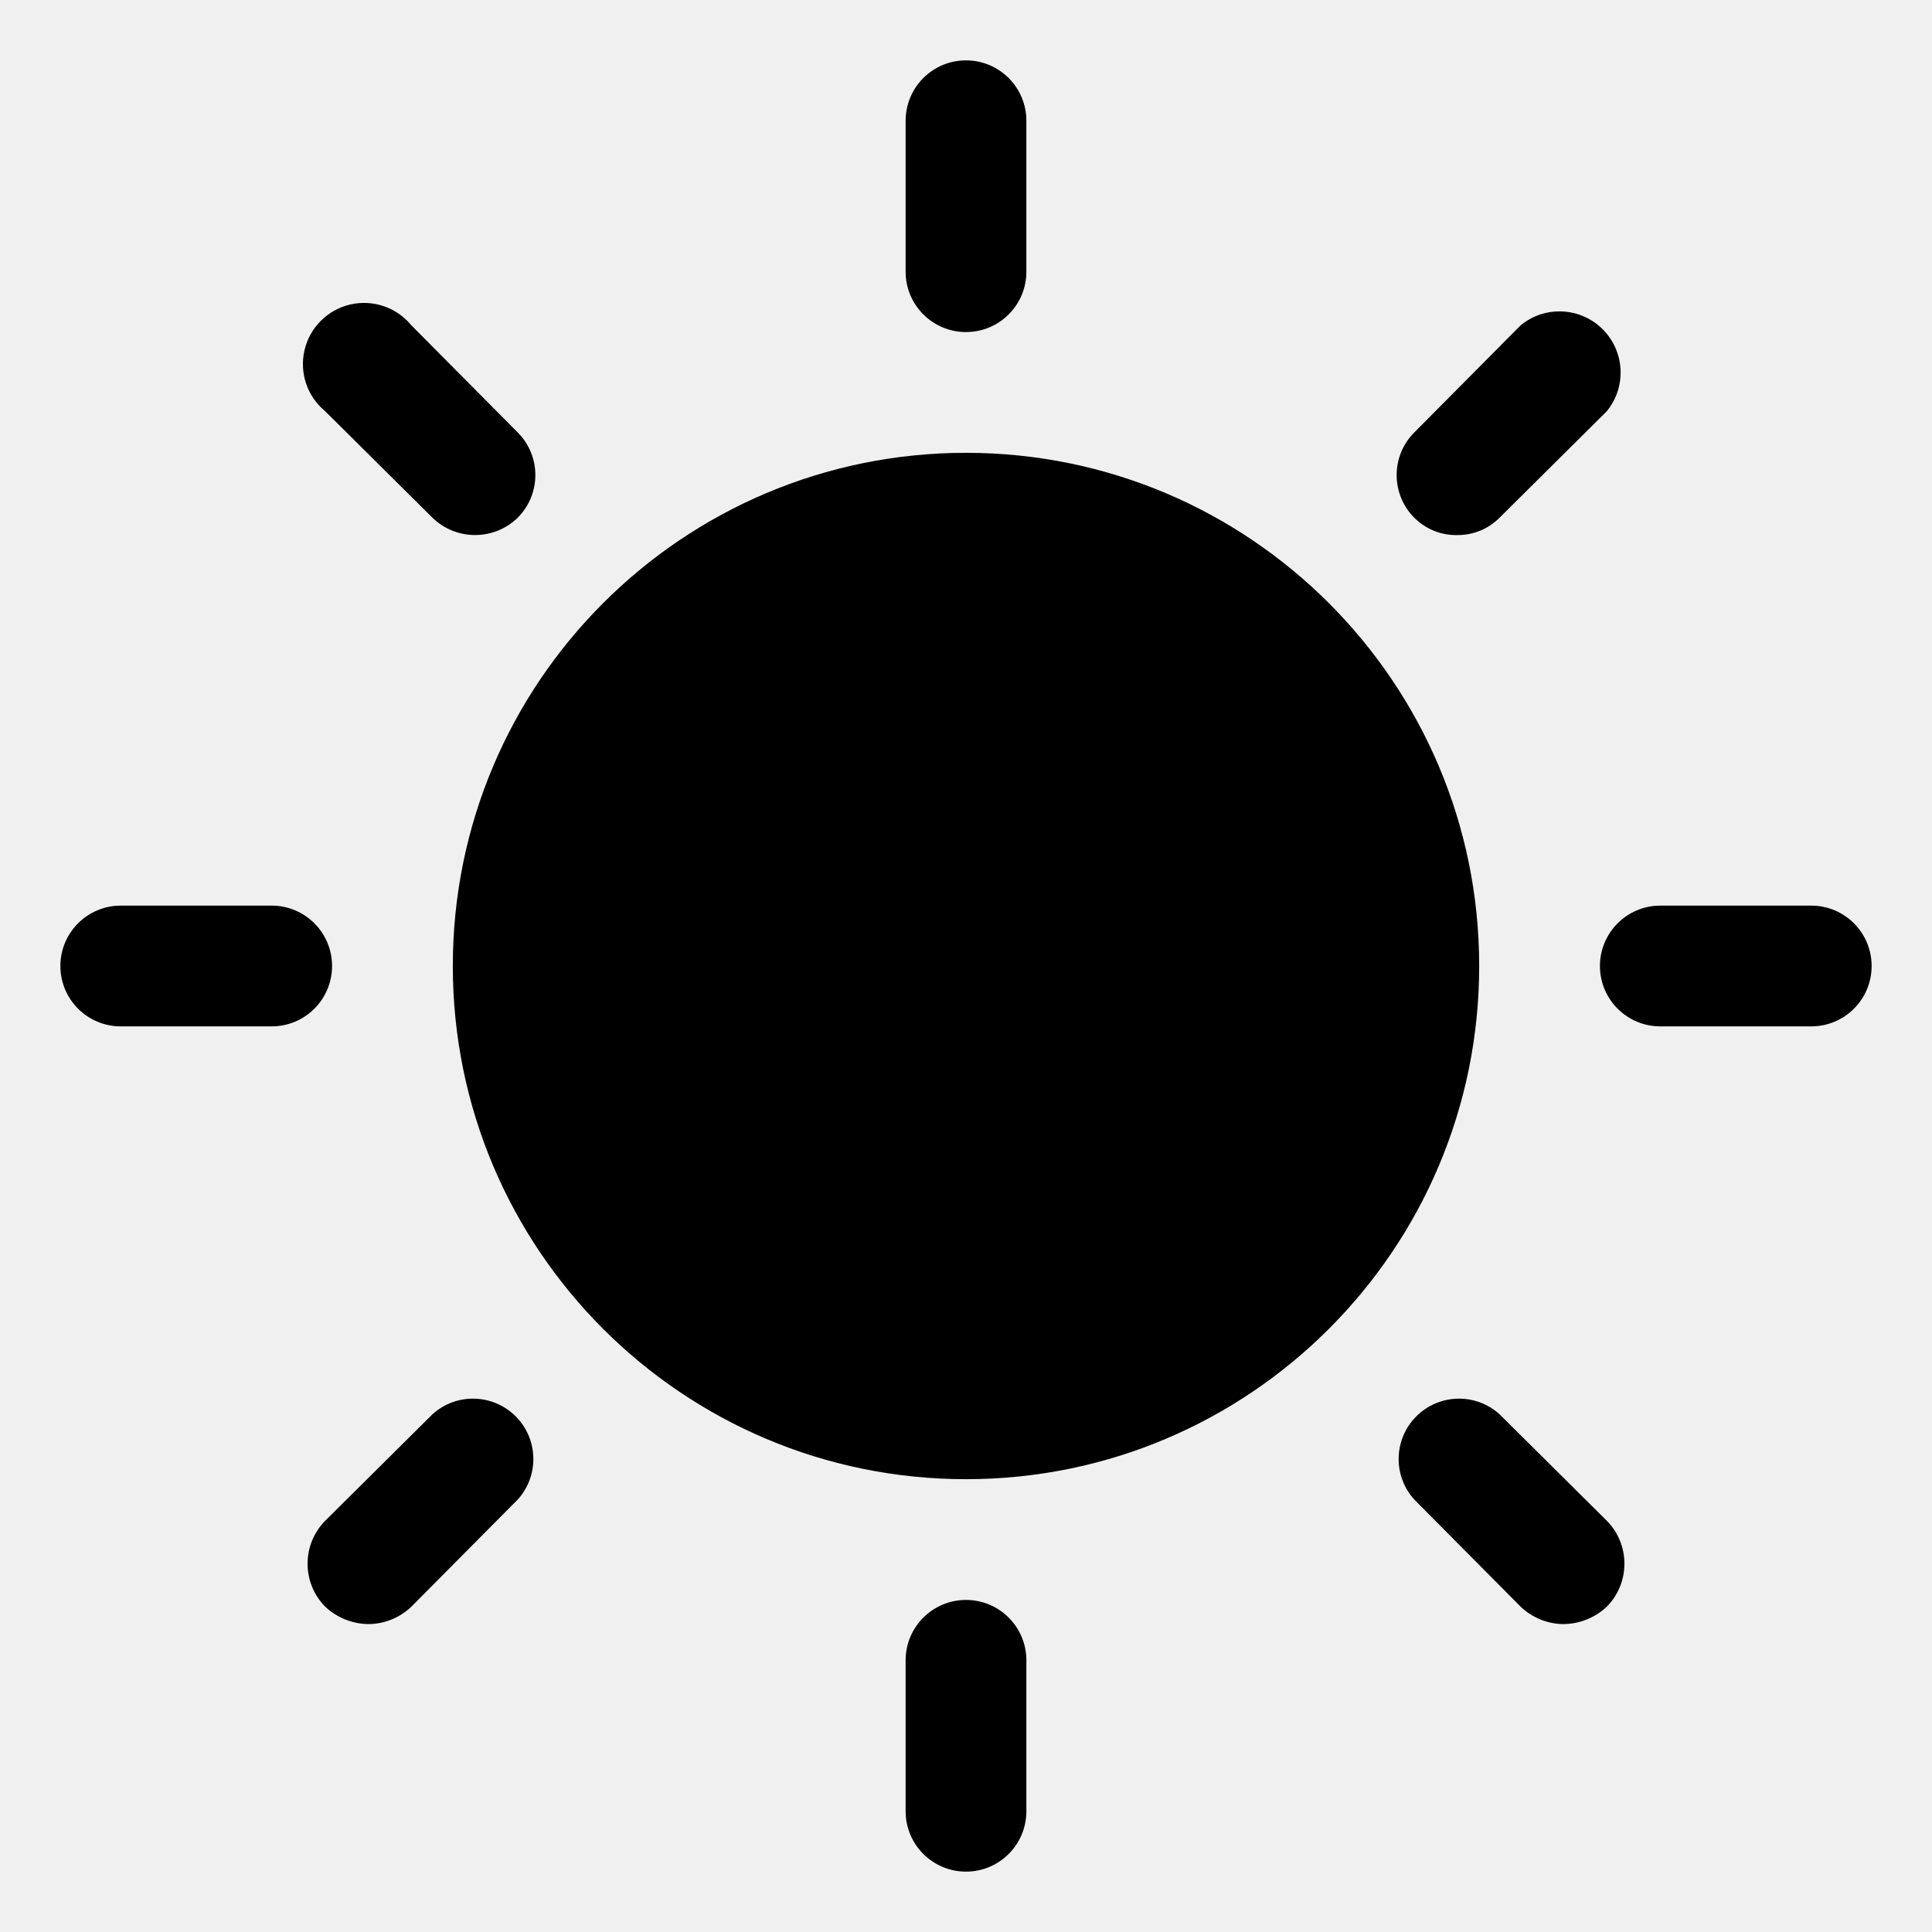
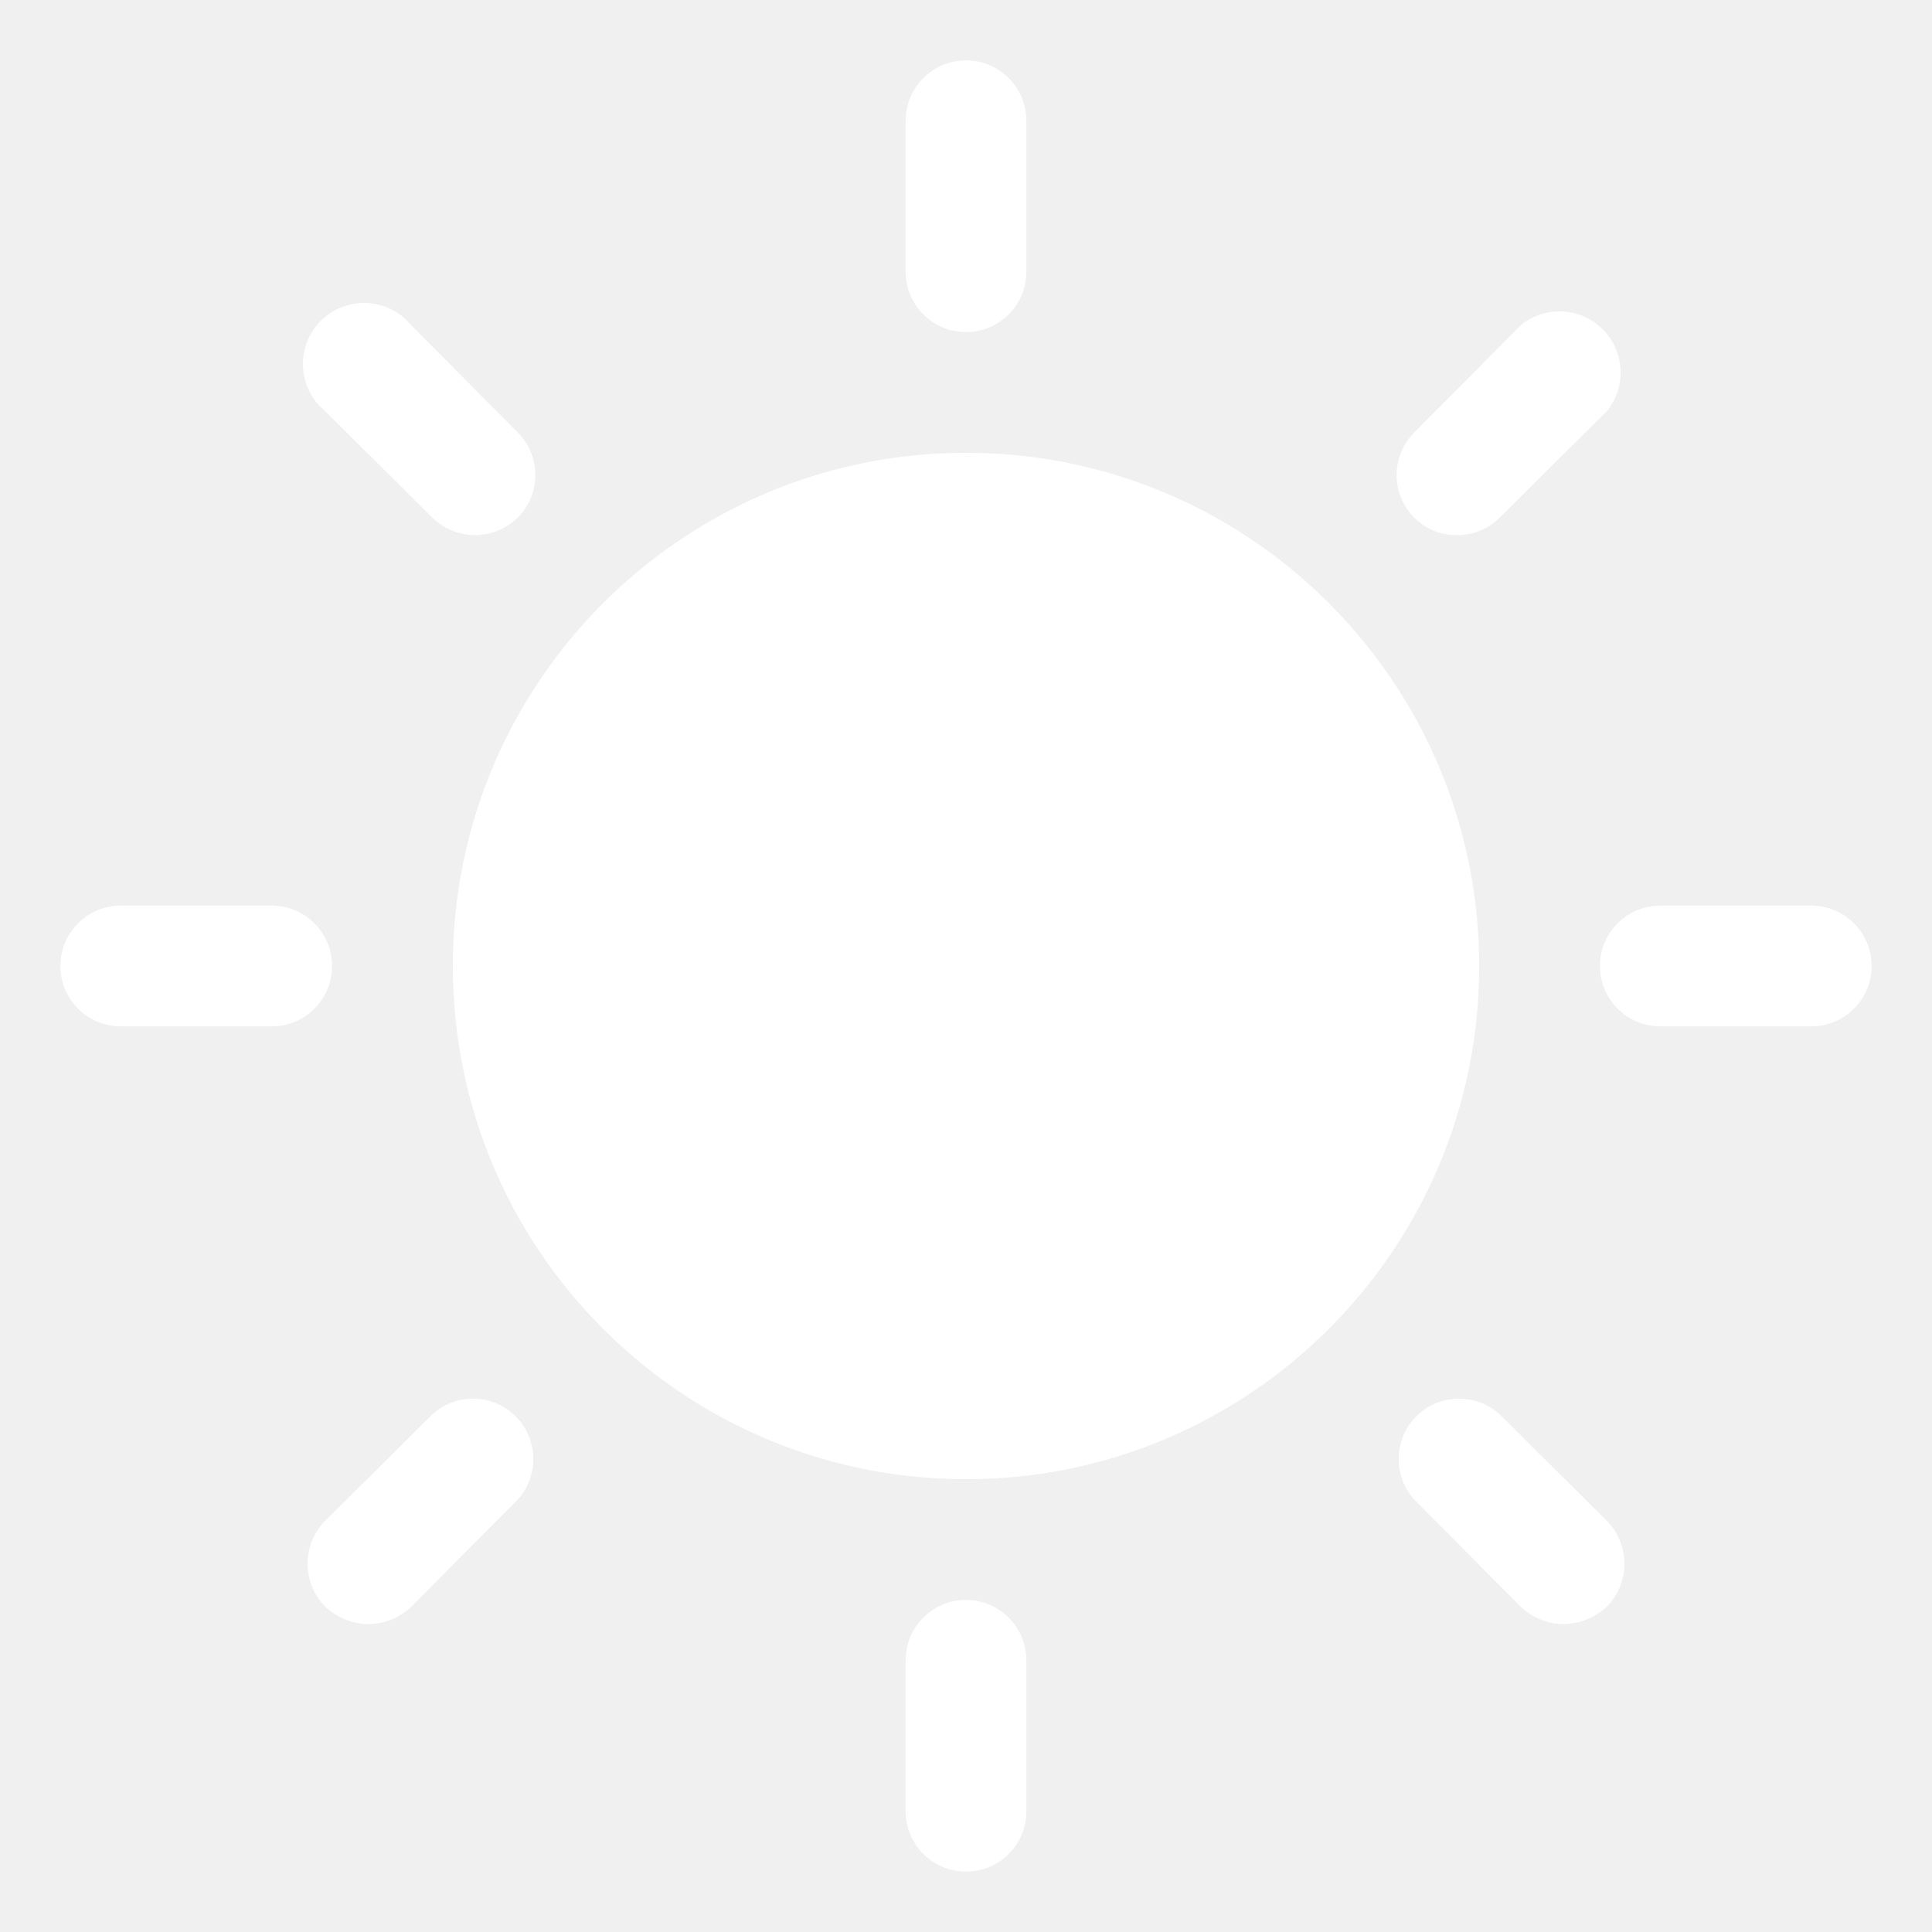
- <svg xmlns="http://www.w3.org/2000/svg" viewBox="0 0 256 256">
+ <svg xmlns="http://www.w3.org/2000/svg" fill="#FFFFFF" viewBox="0 0 256 256">
  <rect fill="none" height="256" width="256" />
  <circle cx="128" cy="128" r="68" />
-   <path d="M128,44a8,8,0,0,0,8-8V16a8,8,0,0,0-16,0V36A8,8,0,0,0,128,44Z" />
-   <path d="M57.3,68.6a8.1,8.1,0,0,0,11.3,0,8,8,0,0,0,0-11.3L54.5,43.1A8.1,8.1,0,1,0,43.1,54.5Z" />
-   <path d="M44,128a8,8,0,0,0-8-8H16a8,8,0,0,0,0,16H36A8,8,0,0,0,44,128Z" />
-   <path d="M57.3,187.4,43.1,201.5a8.1,8.1,0,0,0,0,11.4,8.5,8.5,0,0,0,5.7,2.3,8.3,8.3,0,0,0,5.7-2.3l14.1-14.2a8,8,0,0,0-11.3-11.3Z" />
-   <path d="M128,212a8,8,0,0,0-8,8v20a8,8,0,0,0,16,0V220A8,8,0,0,0,128,212Z" />
-   <path d="M198.7,187.4a8,8,0,0,0-11.3,11.3l14.1,14.2a8.3,8.3,0,0,0,5.7,2.3,8.5,8.5,0,0,0,5.7-2.3,8.1,8.1,0,0,0,0-11.4Z" />
-   <path d="M240,120H220a8,8,0,0,0,0,16h20a8,8,0,0,0,0-16Z" />
-   <path d="M193.1,70.9a7.8,7.8,0,0,0,5.6-2.3l14.2-14.1a8.1,8.1,0,0,0-11.4-11.4L187.4,57.3a8,8,0,0,0,0,11.3A7.8,7.8,0,0,0,193.1,70.9Z" />
+   <path fill="#FFFFFF" d="M128,44a8,8,0,0,0,8-8V16a8,8,0,0,0-16,0V36A8,8,0,0,0,128,44Z" />
+   <path fill="#FFFFFF" d="M57.3,68.6a8.1,8.1,0,0,0,11.3,0,8,8,0,0,0,0-11.3L54.5,43.1A8.1,8.1,0,1,0,43.1,54.5Z" />
+   <path fill="#FFFFFF" d="M44,128a8,8,0,0,0-8-8H16a8,8,0,0,0,0,16H36A8,8,0,0,0,44,128Z" />
+   <path fill="#FFFFFF" d="M57.3,187.4,43.1,201.5a8.1,8.1,0,0,0,0,11.4,8.5,8.5,0,0,0,5.7,2.3,8.3,8.3,0,0,0,5.7-2.3l14.1-14.2a8,8,0,0,0-11.3-11.3Z" />
+   <path fill="#FFFFFF" d="M128,212a8,8,0,0,0-8,8v20a8,8,0,0,0,16,0V220A8,8,0,0,0,128,212Z" />
+   <path fill="#FFFFFF" d="M198.7,187.4a8,8,0,0,0-11.3,11.3l14.1,14.2a8.3,8.3,0,0,0,5.7,2.3,8.5,8.5,0,0,0,5.7-2.3,8.1,8.1,0,0,0,0-11.4Z" />
+   <path fill="#FFFFFF" d="M240,120H220a8,8,0,0,0,0,16h20a8,8,0,0,0,0-16Z" />
+   <path fill="#FFFFFF" d="M193.1,70.9a7.8,7.8,0,0,0,5.6-2.3l14.2-14.1a8.1,8.1,0,0,0-11.4-11.4L187.4,57.3a8,8,0,0,0,0,11.3A7.8,7.8,0,0,0,193.1,70.9Z" />
</svg>
